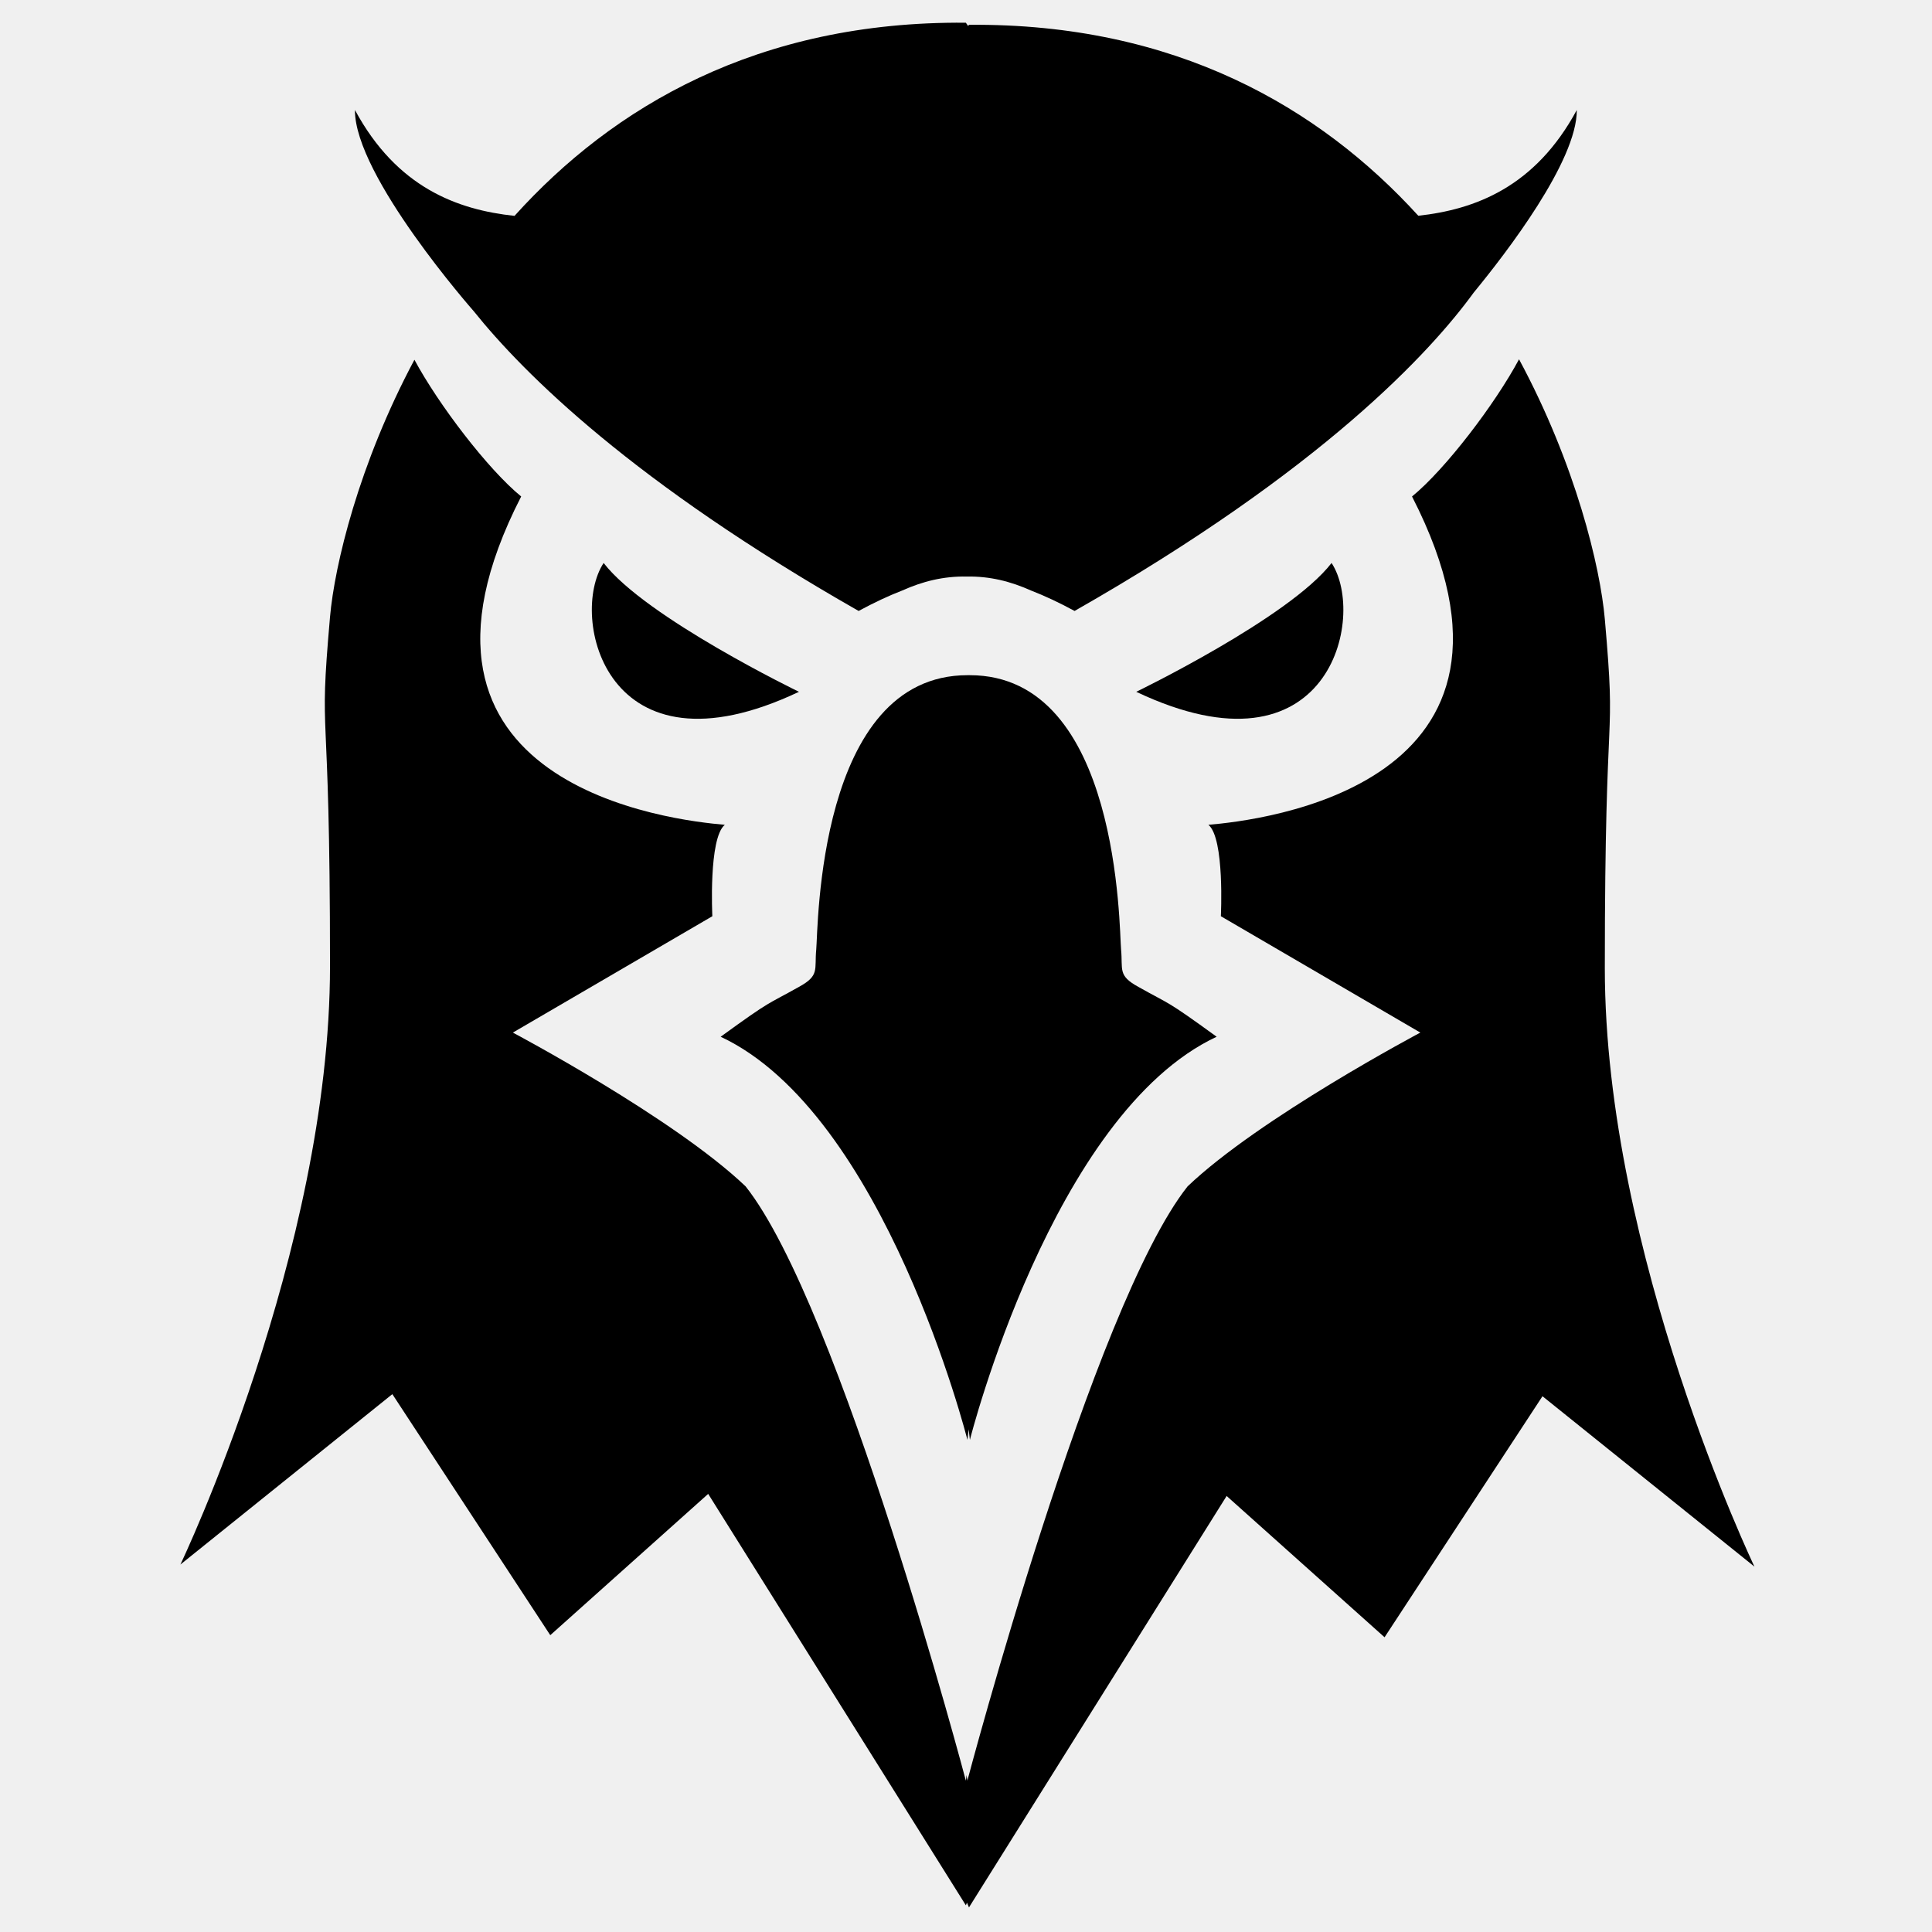
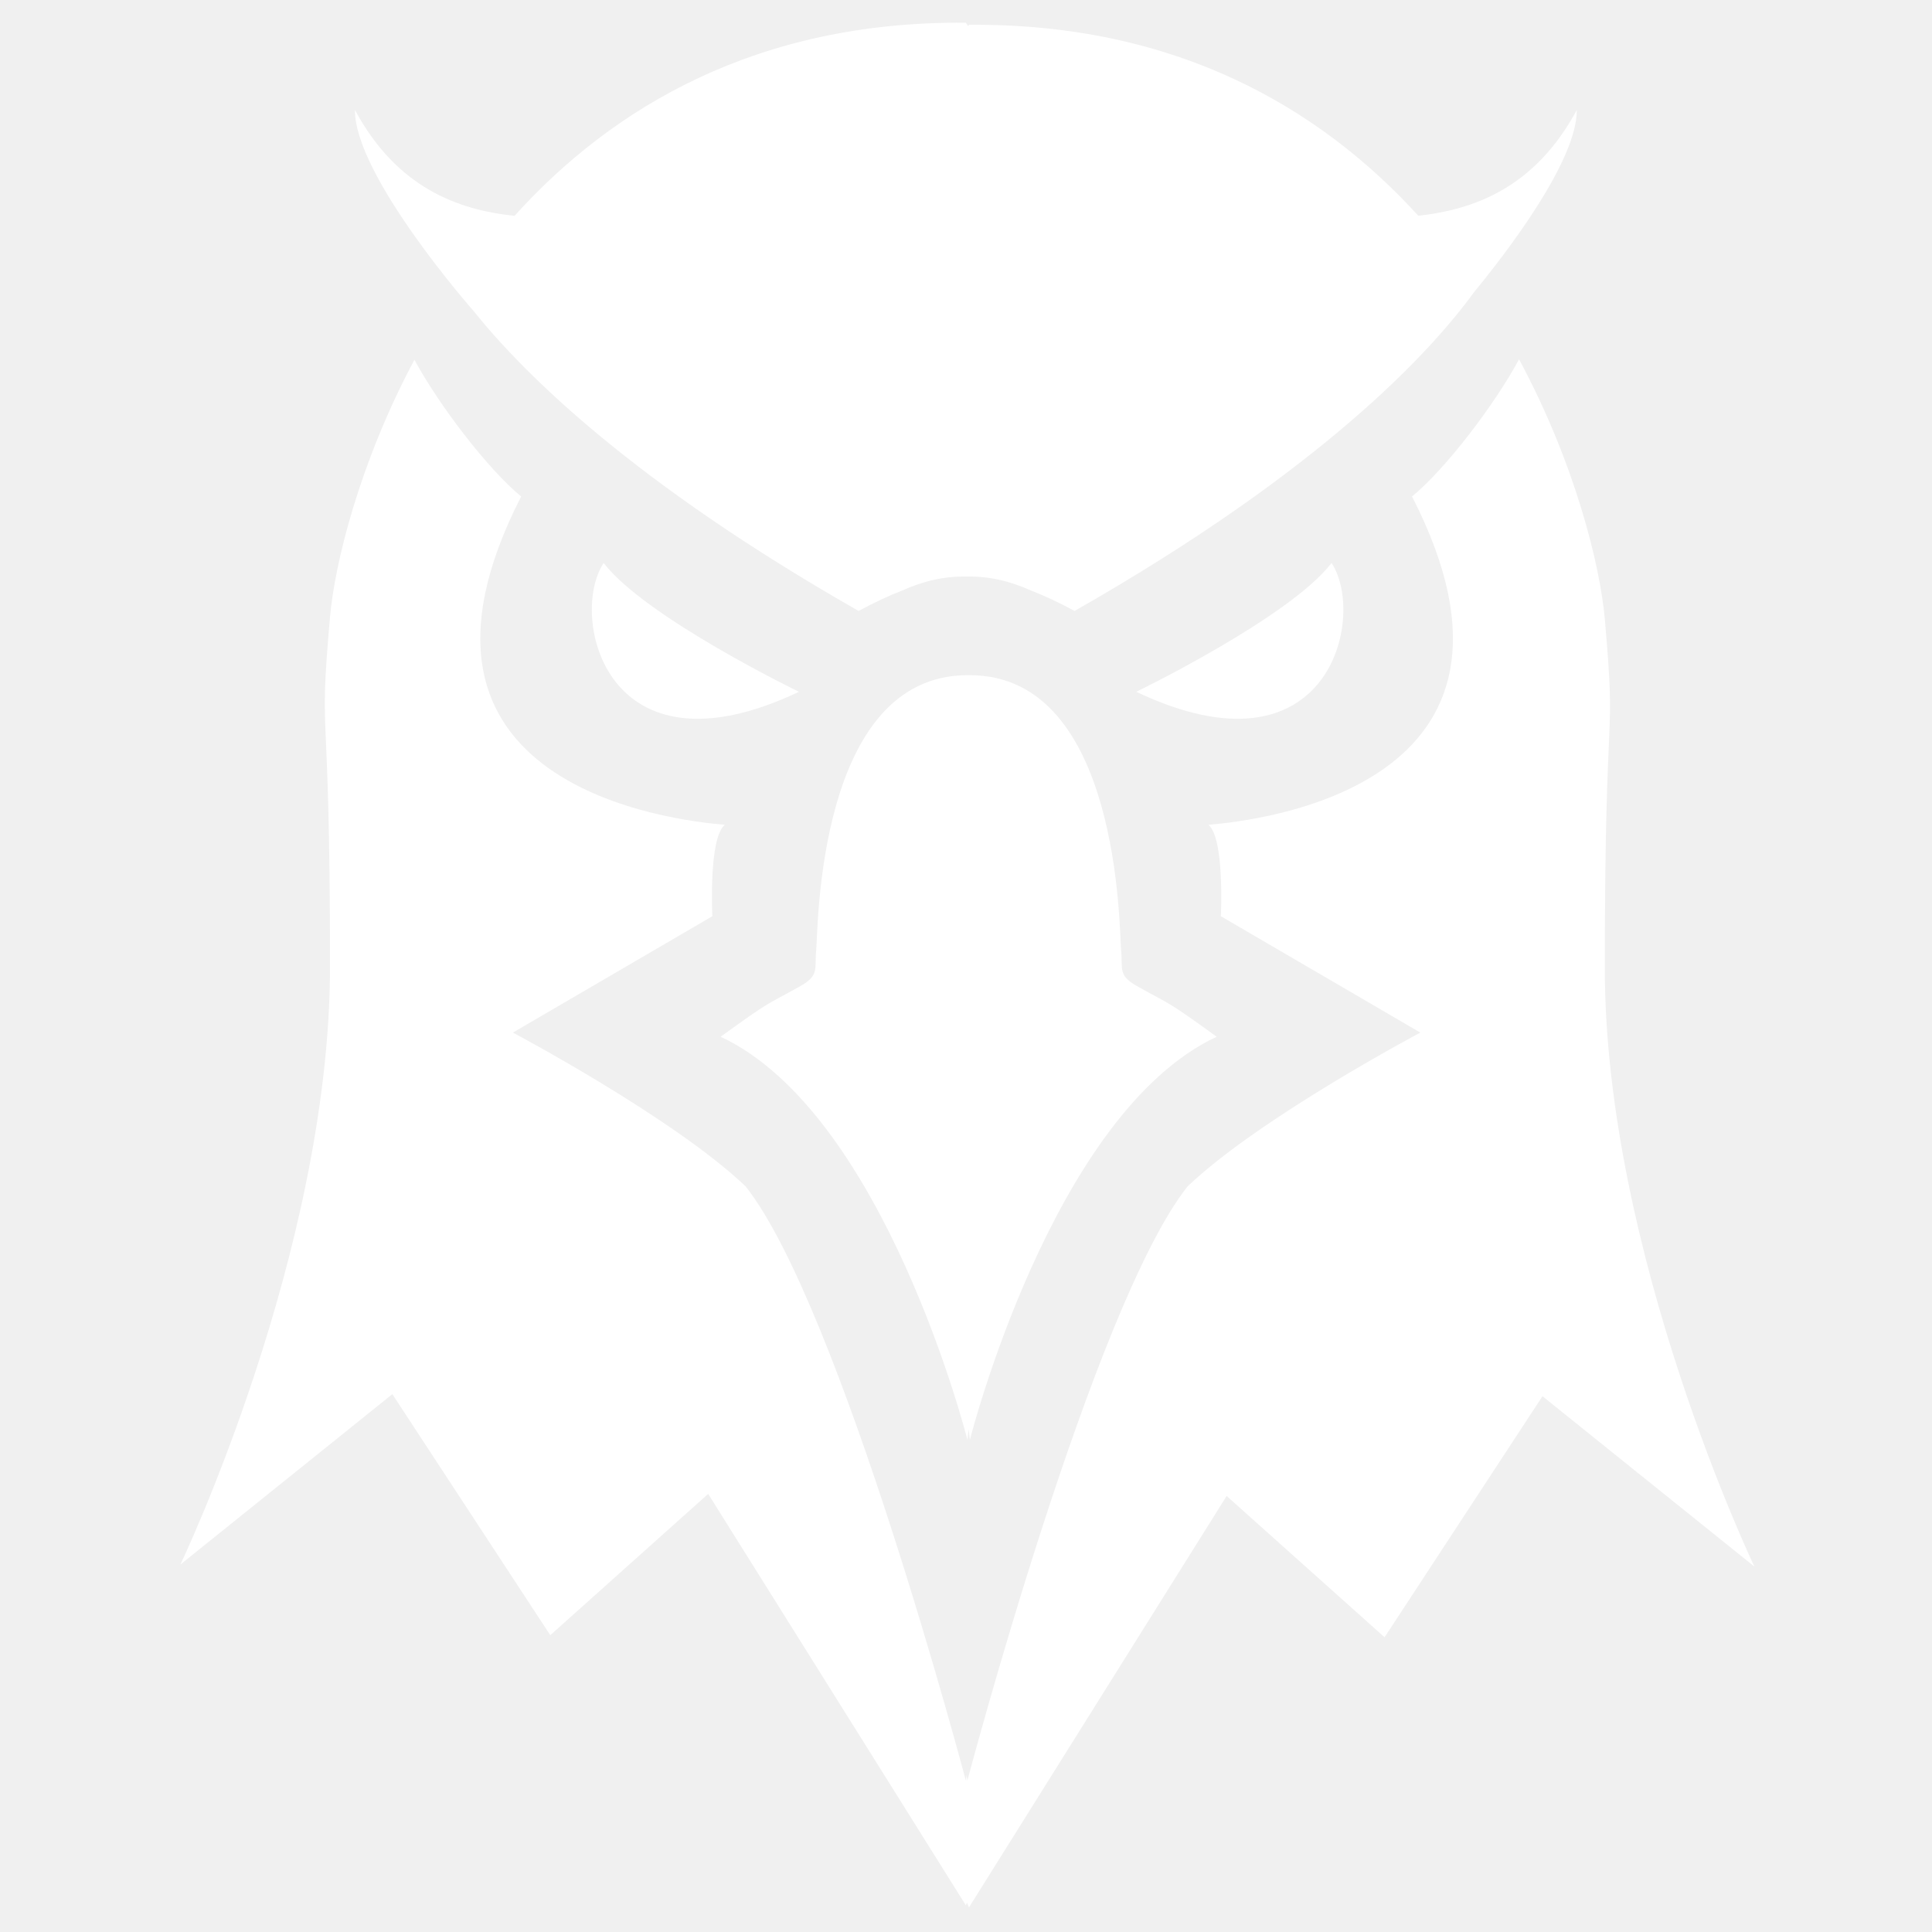
<svg xmlns="http://www.w3.org/2000/svg" width="100%" height="100%" viewBox="0 0 512 512" version="1.1" xml:space="preserve" style="fill-rule:evenodd;clip-rule:evenodd;stroke-linejoin:round;stroke-miterlimit:2;">
  <g transform="matrix(1.10134,0,0,1.10134,-25.982,-25.9184)">
-     <path d="M389.11,109.985C402.757,135.334 408.655,159.968 409.752,172.503C412.567,204.67 409.752,187.749 409.752,256.503C409.752,325.258 445.752,400.503 445.752,400.503L394.752,359.503L356.752,417.503L318.752,383.503L256.752,482.503C256.752,482.503 256.585,482.116 256.27,481.364C256.093,481.785 256,482 256,482L194,383L156,417L118,359L67,400C67,400 103,324.755 103,256C103,187.245 100.185,204.167 103,172C104.088,159.564 109.902,135.222 123.312,110.097C129.111,120.882 141.017,136.485 149,143C113.147,212.889 185.886,220.985 198,222C194.047,225.23 195,244 195,244L147,272C147,272 185.683,292.492 203,309C225.808,337.771 256,452 256,452L256.181,450.65L256.362,452C256.362,452 286.554,337.771 309.362,309C326.679,292.492 365.362,272 365.362,272L317.362,244C317.362,244 318.314,225.23 314.362,222C326.476,220.985 399.215,212.889 363.362,143C371.373,136.462 383.334,120.772 389.11,109.985ZM378.217,93.921C367.844,108.186 341.821,136.561 282.164,170.544C278.433,168.523 274.981,166.907 271.751,165.658C266.737,163.41 261.73,162.161 256.181,162.267C250.633,162.161 245.626,163.41 240.611,165.658C237.383,166.906 233.931,168.523 230.198,170.544C176.215,139.793 149.773,113.634 137.542,98.363L137.541,98.363C137.541,98.363 108.885,65.857 109,50C119.079,68.699 133.712,74.02 147.397,75.477C171.057,49.257 205.916,28.567 256,29L256.551,29.793L256.752,29.503C306.497,29.074 341.223,49.482 364.873,75.448C378.481,73.952 392.993,68.58 403.008,50C403.097,62.261 385.985,84.475 378.217,93.921Z" style="fill:black;" />
+     <path d="M389.11,109.985C402.757,135.334 408.655,159.968 409.752,172.503C412.567,204.67 409.752,187.749 409.752,256.503C409.752,325.258 445.752,400.503 445.752,400.503L394.752,359.503L356.752,417.503L318.752,383.503L256.752,482.503C256.752,482.503 256.585,482.116 256.27,481.364C256.093,481.785 256,482 256,482L194,383L156,417L118,359L67,400C67,400 103,324.755 103,256C103,187.245 100.185,204.167 103,172C104.088,159.564 109.902,135.222 123.312,110.097C129.111,120.882 141.017,136.485 149,143C113.147,212.889 185.886,220.985 198,222C194.047,225.23 195,244 195,244L147,272C147,272 185.683,292.492 203,309C225.808,337.771 256,452 256,452L256.181,450.65L256.362,452C256.362,452 286.554,337.771 309.362,309C326.679,292.492 365.362,272 365.362,272L317.362,244C317.362,244 318.314,225.23 314.362,222C326.476,220.985 399.215,212.889 363.362,143C371.373,136.462 383.334,120.772 389.11,109.985ZM378.217,93.921C367.844,108.186 341.821,136.561 282.164,170.544C278.433,168.523 274.981,166.907 271.751,165.658C266.737,163.41 261.73,162.161 256.181,162.267C250.633,162.161 245.626,163.41 240.611,165.658C237.383,166.906 233.931,168.523 230.198,170.544C176.215,139.793 149.773,113.634 137.542,98.363L137.541,98.363C137.541,98.363 108.885,65.857 109,50C119.079,68.699 133.712,74.02 147.397,75.477C171.057,49.257 205.916,28.567 256,29L256.551,29.793L256.752,29.503C306.497,29.074 341.223,49.482 364.873,75.448C378.481,73.952 392.993,68.58 403.008,50C403.097,62.261 385.985,84.475 378.217,93.921Z" style="fill:white;" />
  </g>
  <g transform="matrix(1.10134,0,0,1.10134,-25.982,-25.9184)">
-     <path d="M297,190C297,190 333.9,172.137 344,159C352.439,171.84 343.556,212.069 297,190Z" style="fill:black;" />
+     <path d="M297,190C297,190 333.9,172.137 344,159C352.439,171.84 343.556,212.069 297,190Z" style="fill:white;" />
  </g>
  <g transform="matrix(-1.10134,0,0,1.10134,538.83,-25.9184)">
-     <path d="M297,190C297,190 333.9,172.137 344,159C352.439,171.84 343.556,212.069 297,190Z" style="fill:black;" />
+     <path d="M297,190C297,190 333.9,172.137 344,159C352.439,171.84 343.556,212.069 297,190Z" style="fill:white;" />
  </g>
  <g transform="matrix(1.10134,0,0,1.10134,-25.982,-25.9184)">
-     <path d="M256.675,186.001C256.757,186 256.844,186 256.931,186C293.122,186 292.884,247.148 293.35,252C293.816,256.852 292.478,258.257 297.511,261C305.52,265.517 303.74,263.845 316.35,273C276.776,291.512 256.974,370 256.974,370L256.675,367.466L256.376,370C256.376,370 236.575,291.512 197,273C209.61,263.845 207.831,265.517 215.839,261C220.873,258.257 219.534,256.852 220,252C220.466,247.148 220.228,186 256.419,186C256.506,186 256.593,186 256.675,186.001Z" style="fill:black;" />
+     <path d="M256.675,186.001C256.757,186 256.844,186 256.931,186C293.122,186 292.884,247.148 293.35,252C293.816,256.852 292.478,258.257 297.511,261C305.52,265.517 303.74,263.845 316.35,273C276.776,291.512 256.974,370 256.974,370L256.675,367.466L256.376,370C256.376,370 236.575,291.512 197,273C209.61,263.845 207.831,265.517 215.839,261C220.873,258.257 219.534,256.852 220,252C220.466,247.148 220.228,186 256.419,186C256.506,186 256.593,186 256.675,186.001Z" style="fill:white;" />
  </g>
</svg>
